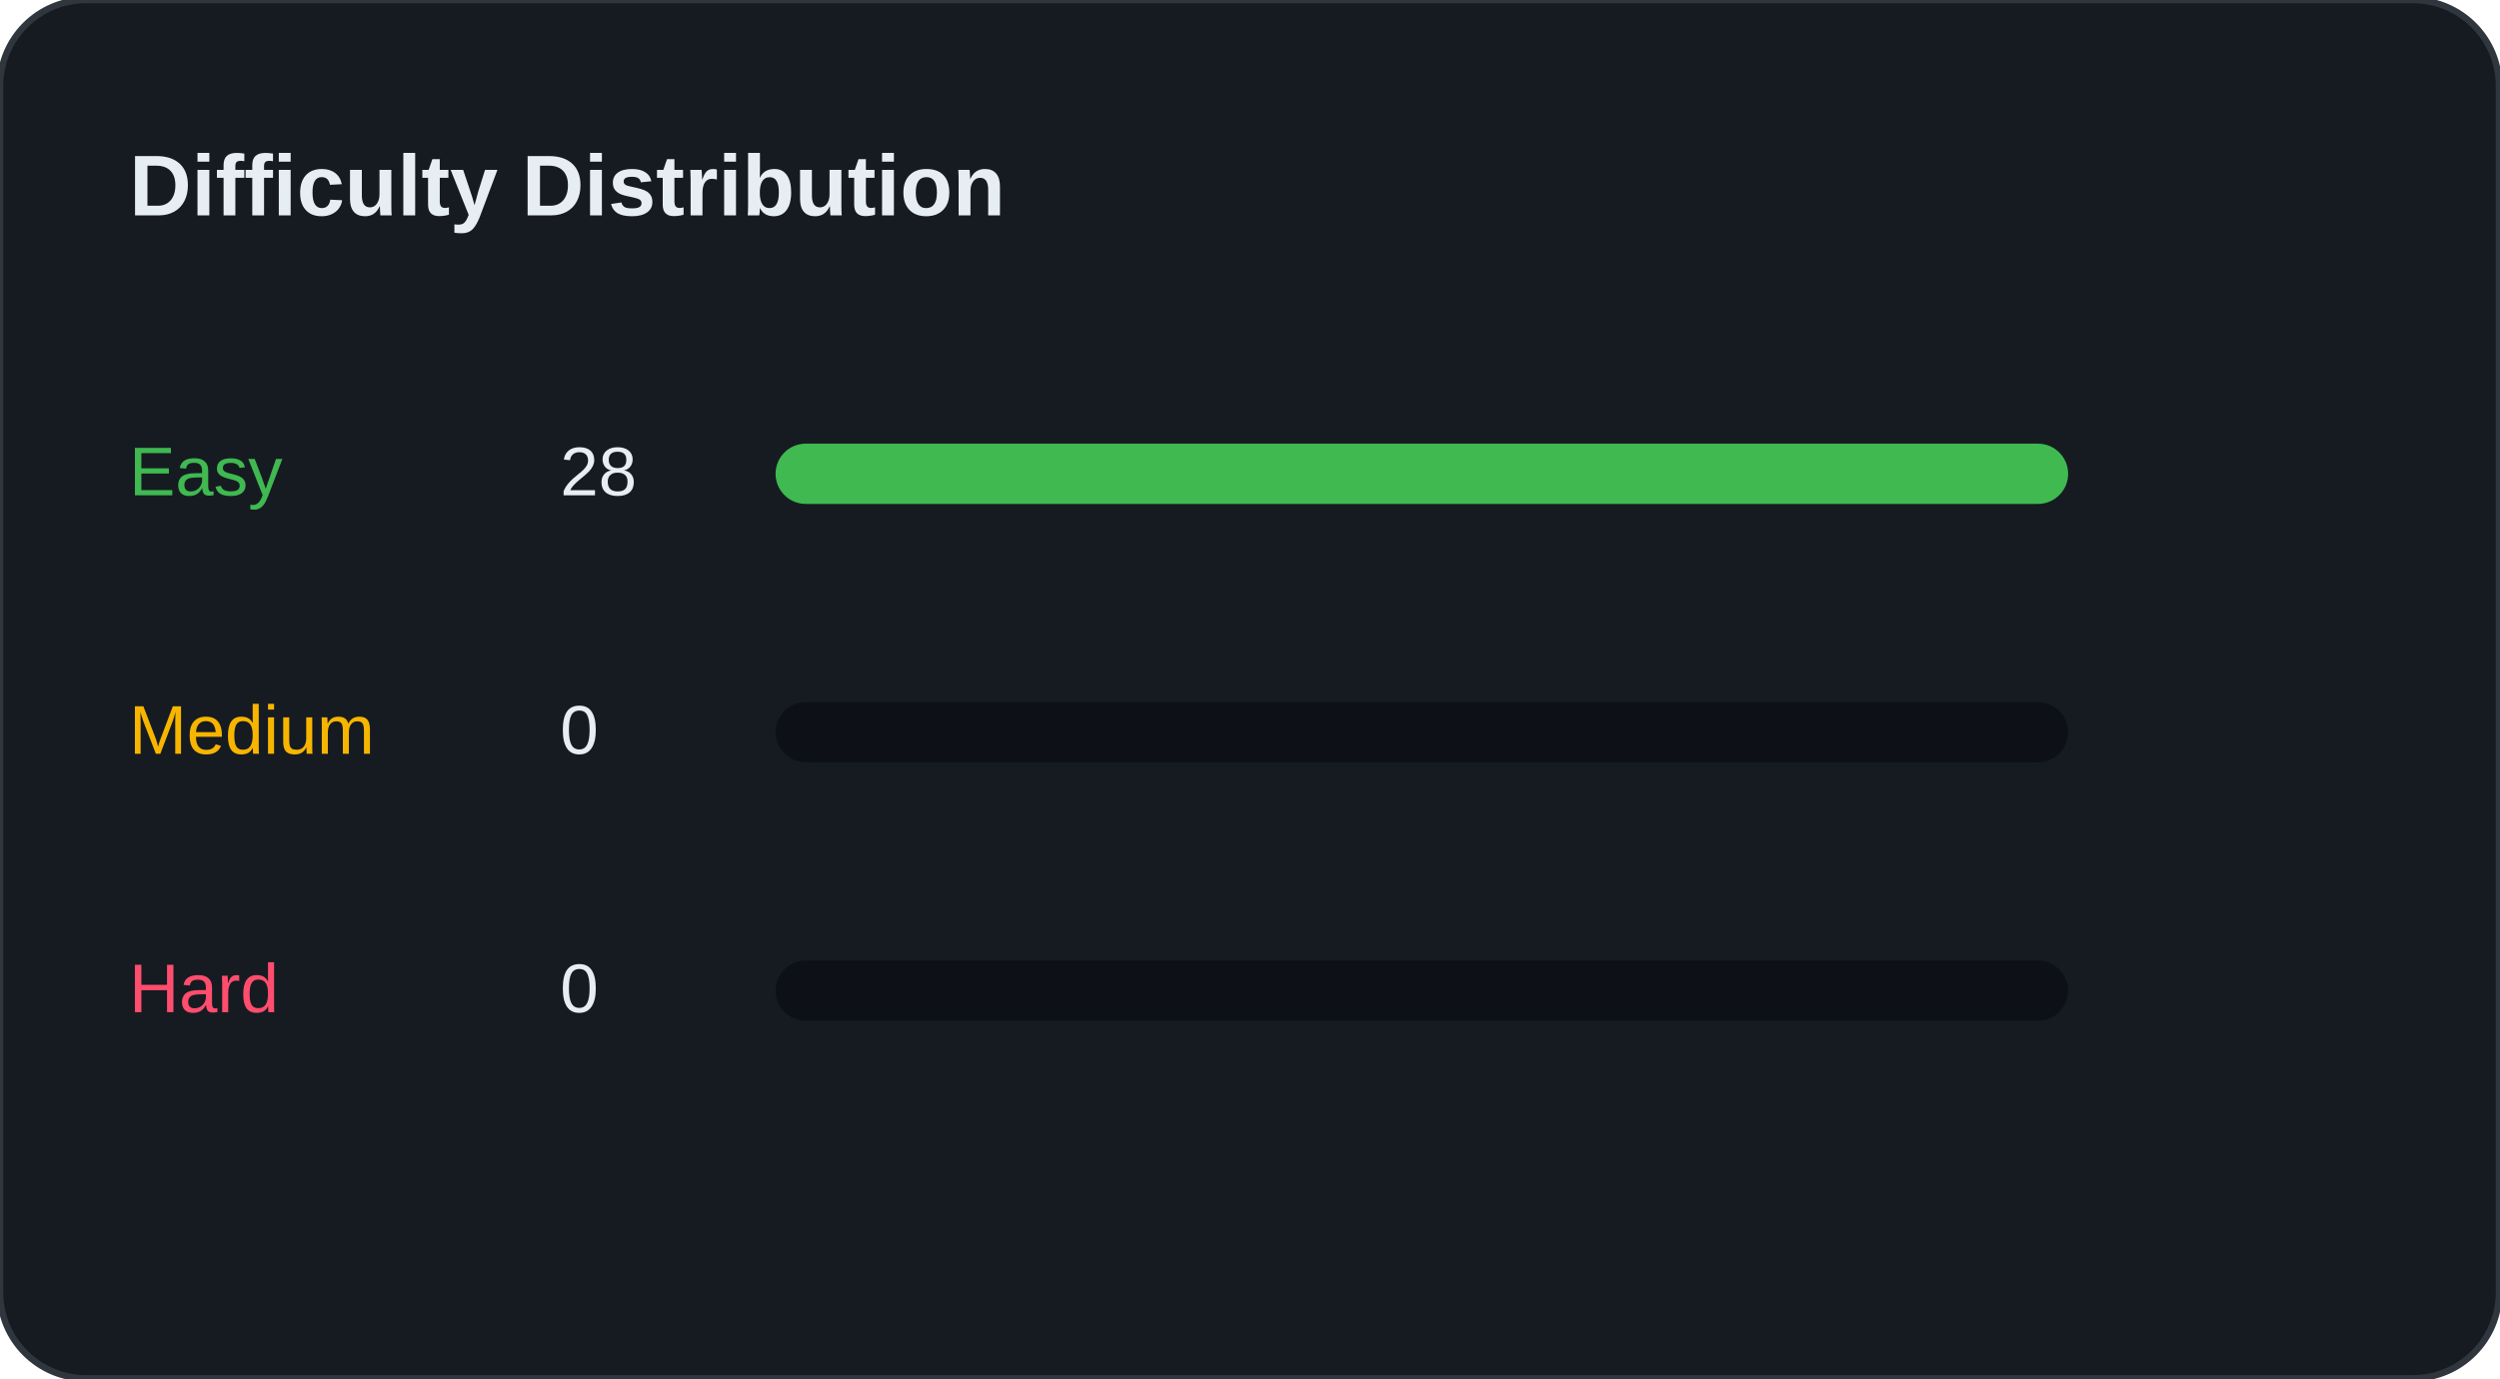
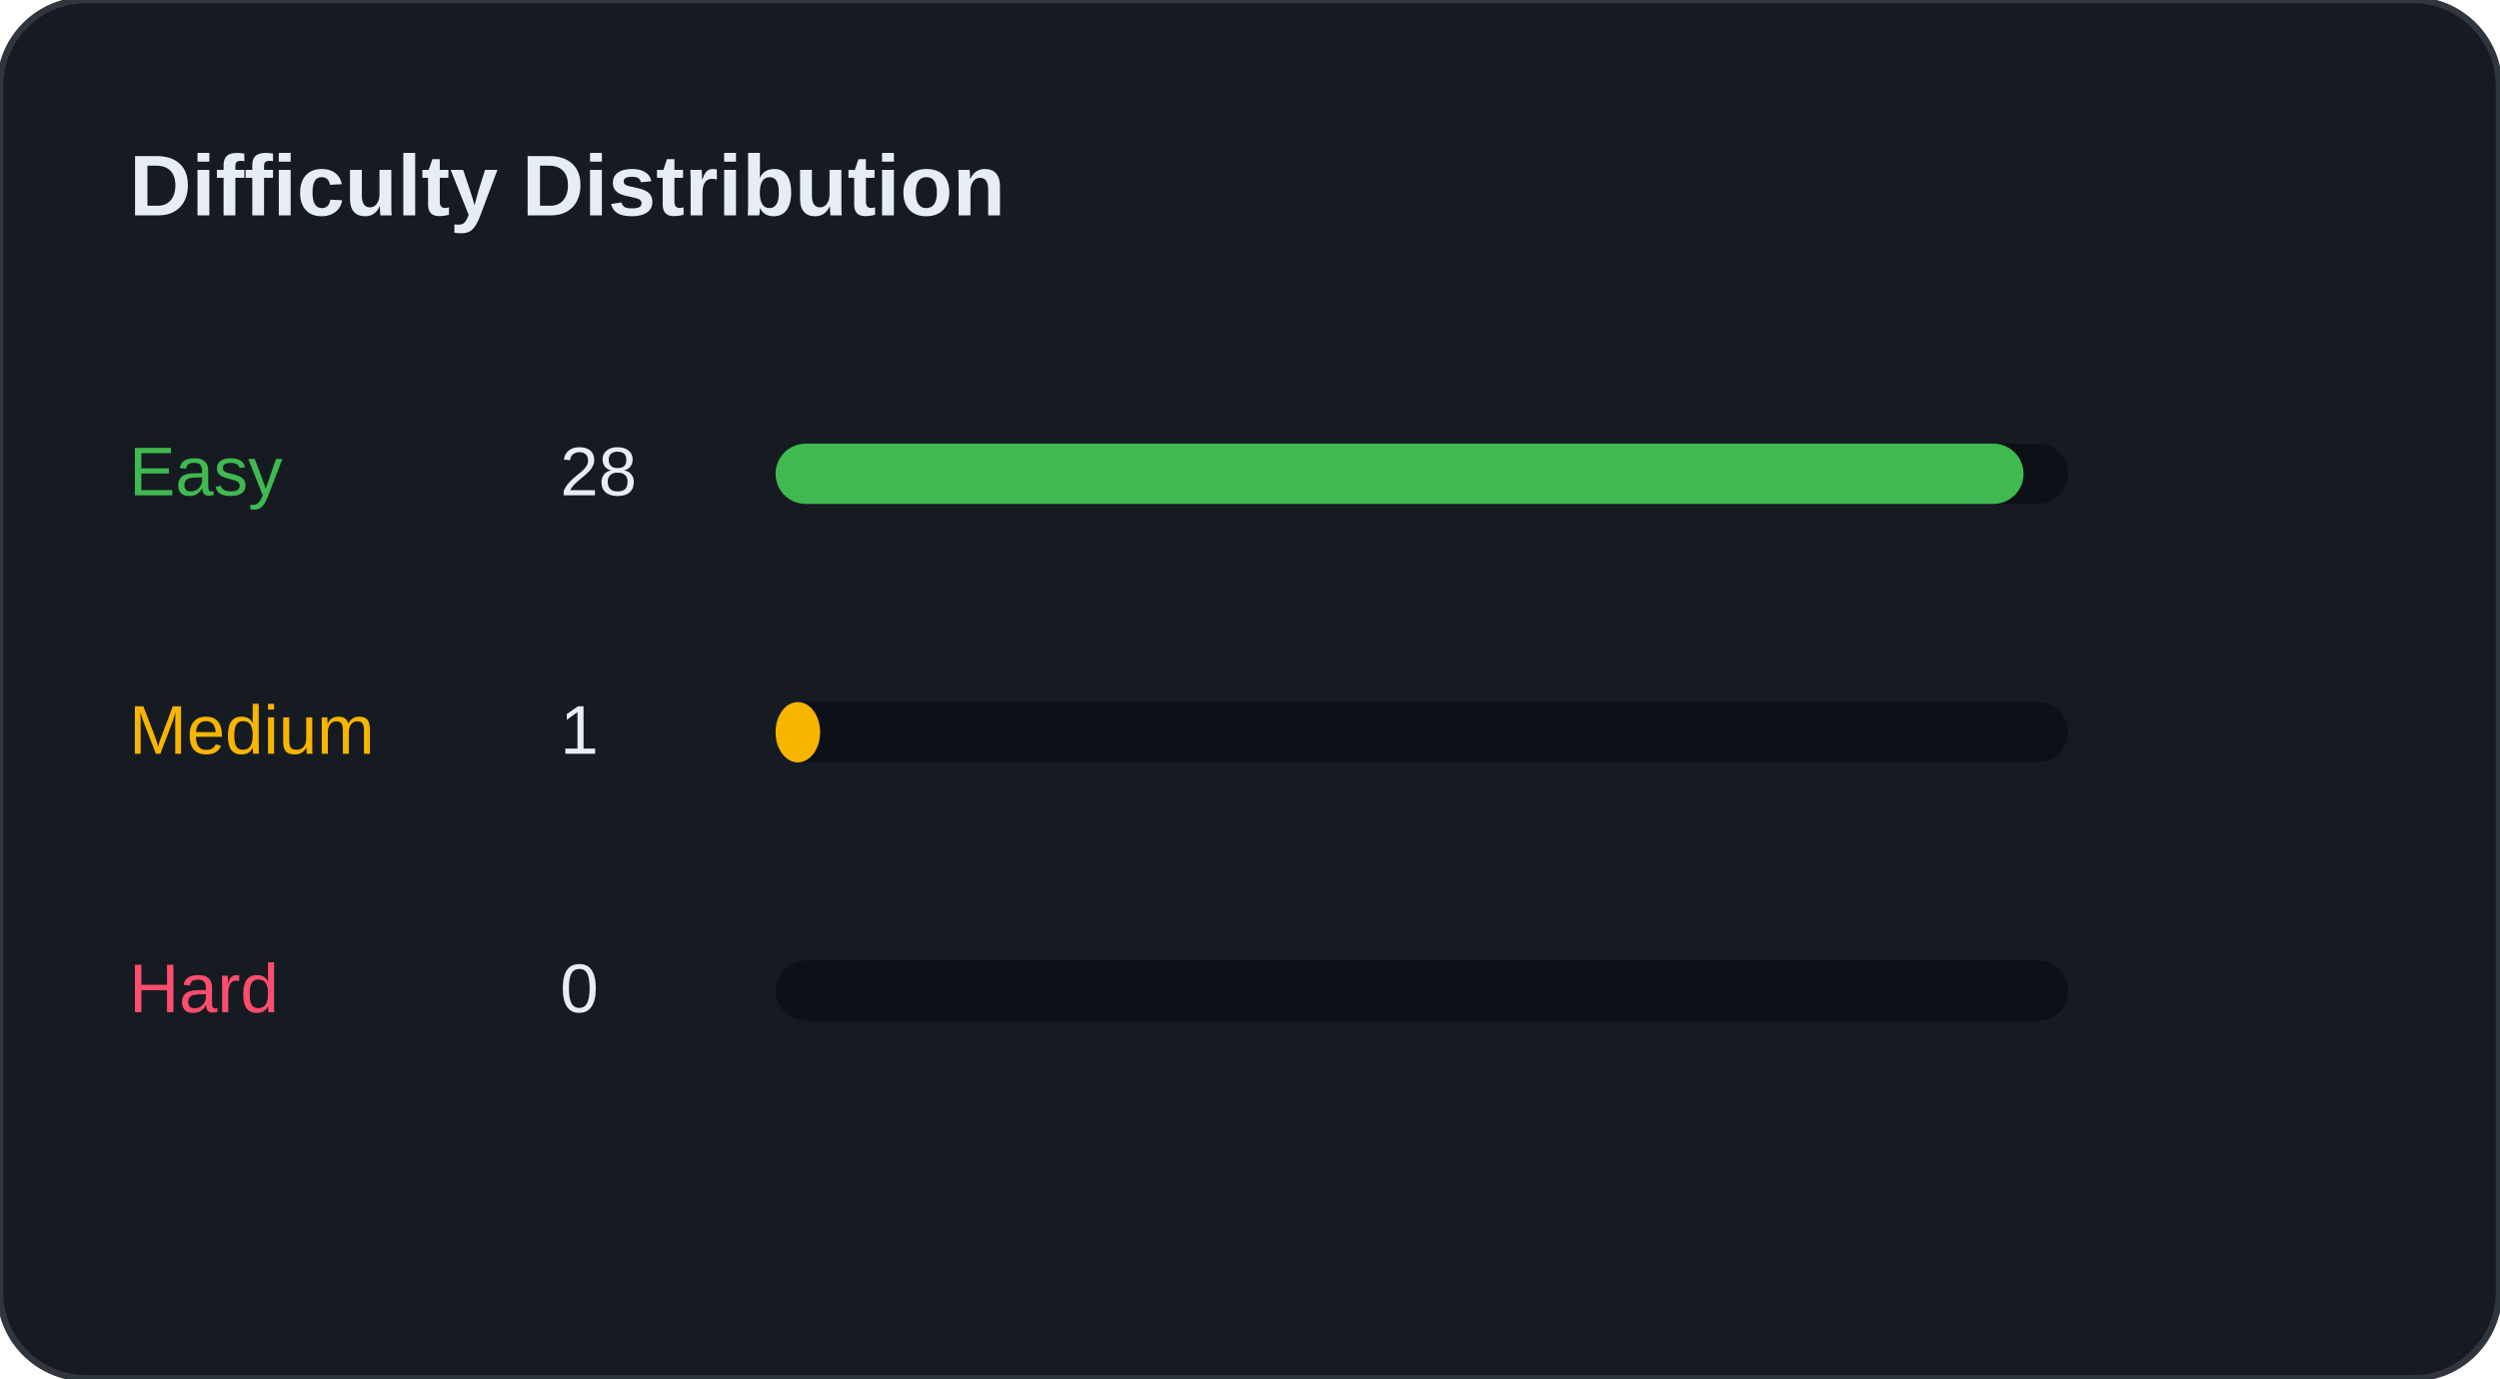
<svg xmlns="http://www.w3.org/2000/svg" width="100%" viewBox="0 0 580 320" preserveAspectRatio="xMidYMid meet">
  <rect width="580" height="320" rx="20" fill="#161B22" stroke="#30363D" stroke-width="1.5" />
  <text x="30" y="50" font-family="Segoe UI, Arial, sans-serif" font-size="20" font-weight="bold" fill="#E6EDF3">Difficulty Distribution</text>
  <g transform="translate(30, 100)">
    <text x="0" y="15" font-family="Segoe UI, Arial, sans-serif" font-size="16" fill="#3FB950">Easy</text>
    <text x="100" y="15" font-family="Segoe UI, Arial, sans-serif" font-size="16" fill="#E6EDF3">28</text>
    <rect x="150" y="3" width="300" height="14" rx="7" fill="#0D1117" />
-     <rect x="150" y="3" width="300" height="14" rx="7" fill="#3FB950" />
+     <rect x="150" y="3" width="289.655" height="14" rx="7" fill="#3FB950" />
  </g>
  <g transform="translate(30, 160)">
    <text x="0" y="15" font-family="Segoe UI, Arial, sans-serif" font-size="16" fill="#F7B500">Medium</text>
-     <text x="100" y="15" font-family="Segoe UI, Arial, sans-serif" font-size="16" fill="#E6EDF3">0</text>
+     <text x="100" y="15" font-family="Segoe UI, Arial, sans-serif" font-size="16" fill="#E6EDF3">1</text>
    <rect x="150" y="3" width="300" height="14" rx="7" fill="#0D1117" />
-     <rect x="150" y="3" width="0" height="14" rx="7" fill="#F7B500" />
+     <rect x="150" y="3" width="10.345" height="14" rx="7" fill="#F7B500" />
  </g>
  <g transform="translate(30, 220)">
    <text x="0" y="15" font-family="Segoe UI, Arial, sans-serif" font-size="16" fill="#FF4D6D">Hard</text>
    <text x="100" y="15" font-family="Segoe UI, Arial, sans-serif" font-size="16" fill="#E6EDF3">0</text>
    <rect x="150" y="3" width="300" height="14" rx="7" fill="#0D1117" />
    <rect x="150" y="3" width="0" height="14" rx="7" fill="#FF4D6D" />
  </g>
</svg>
